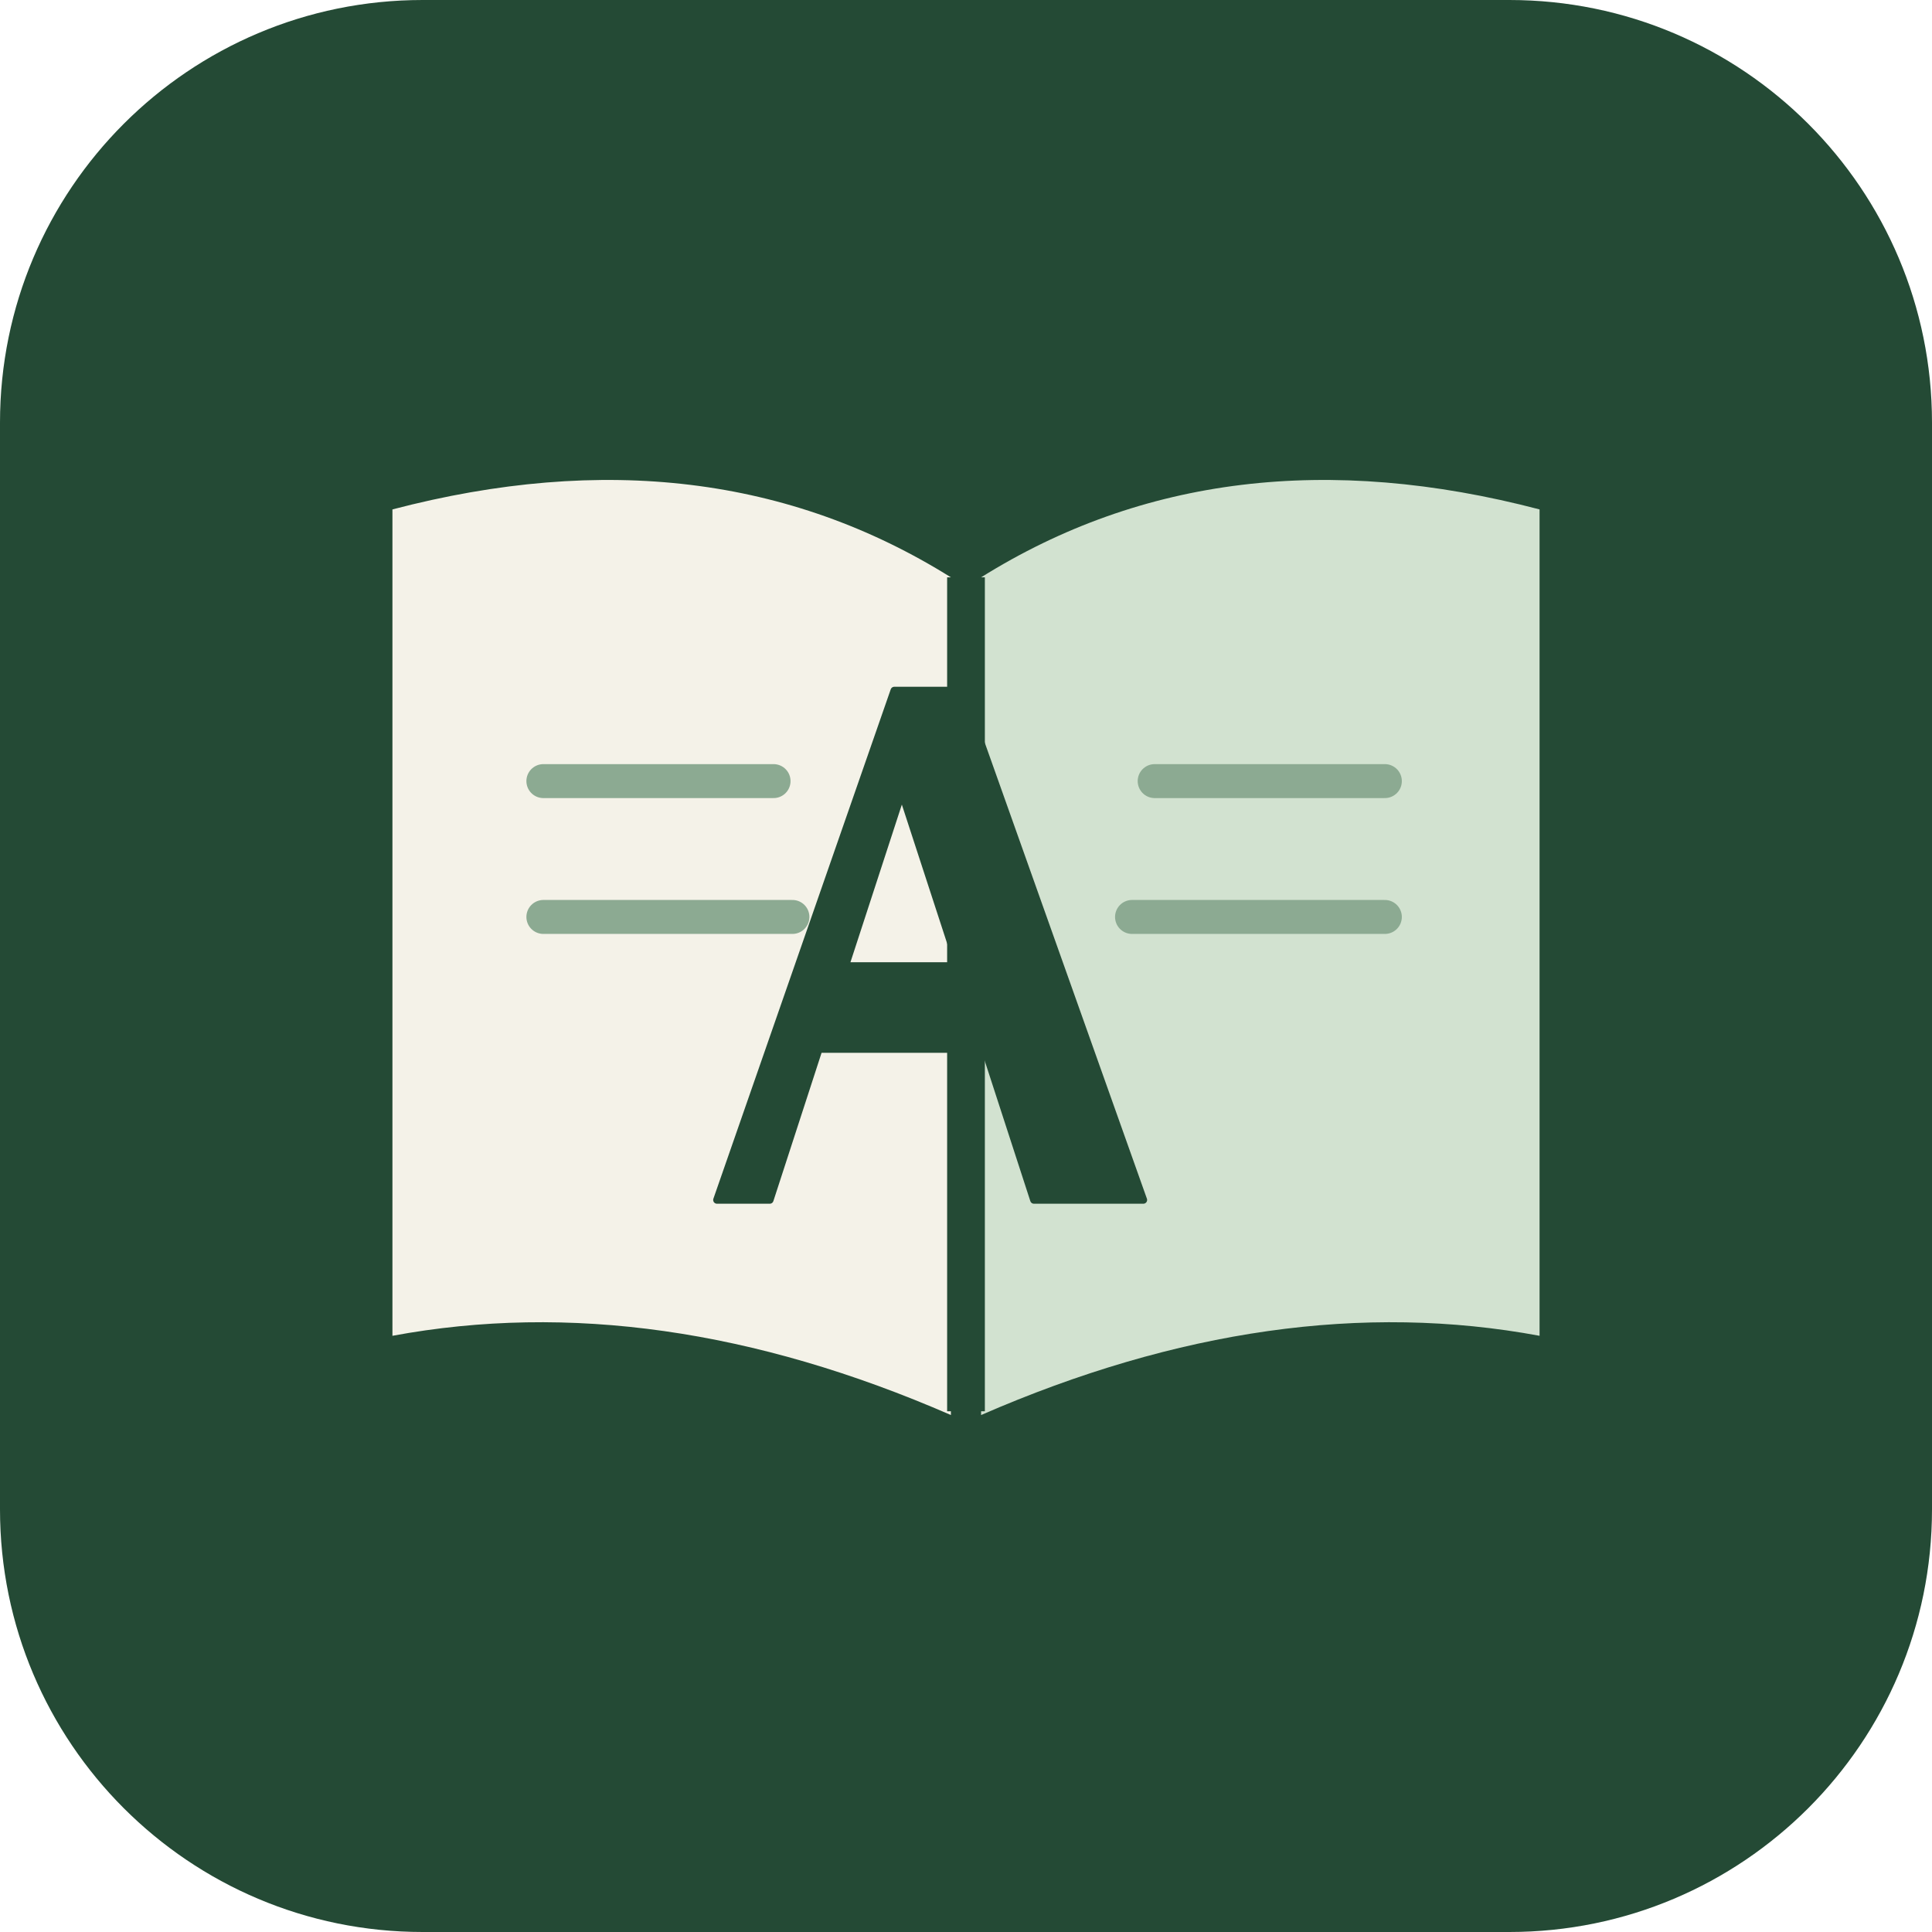
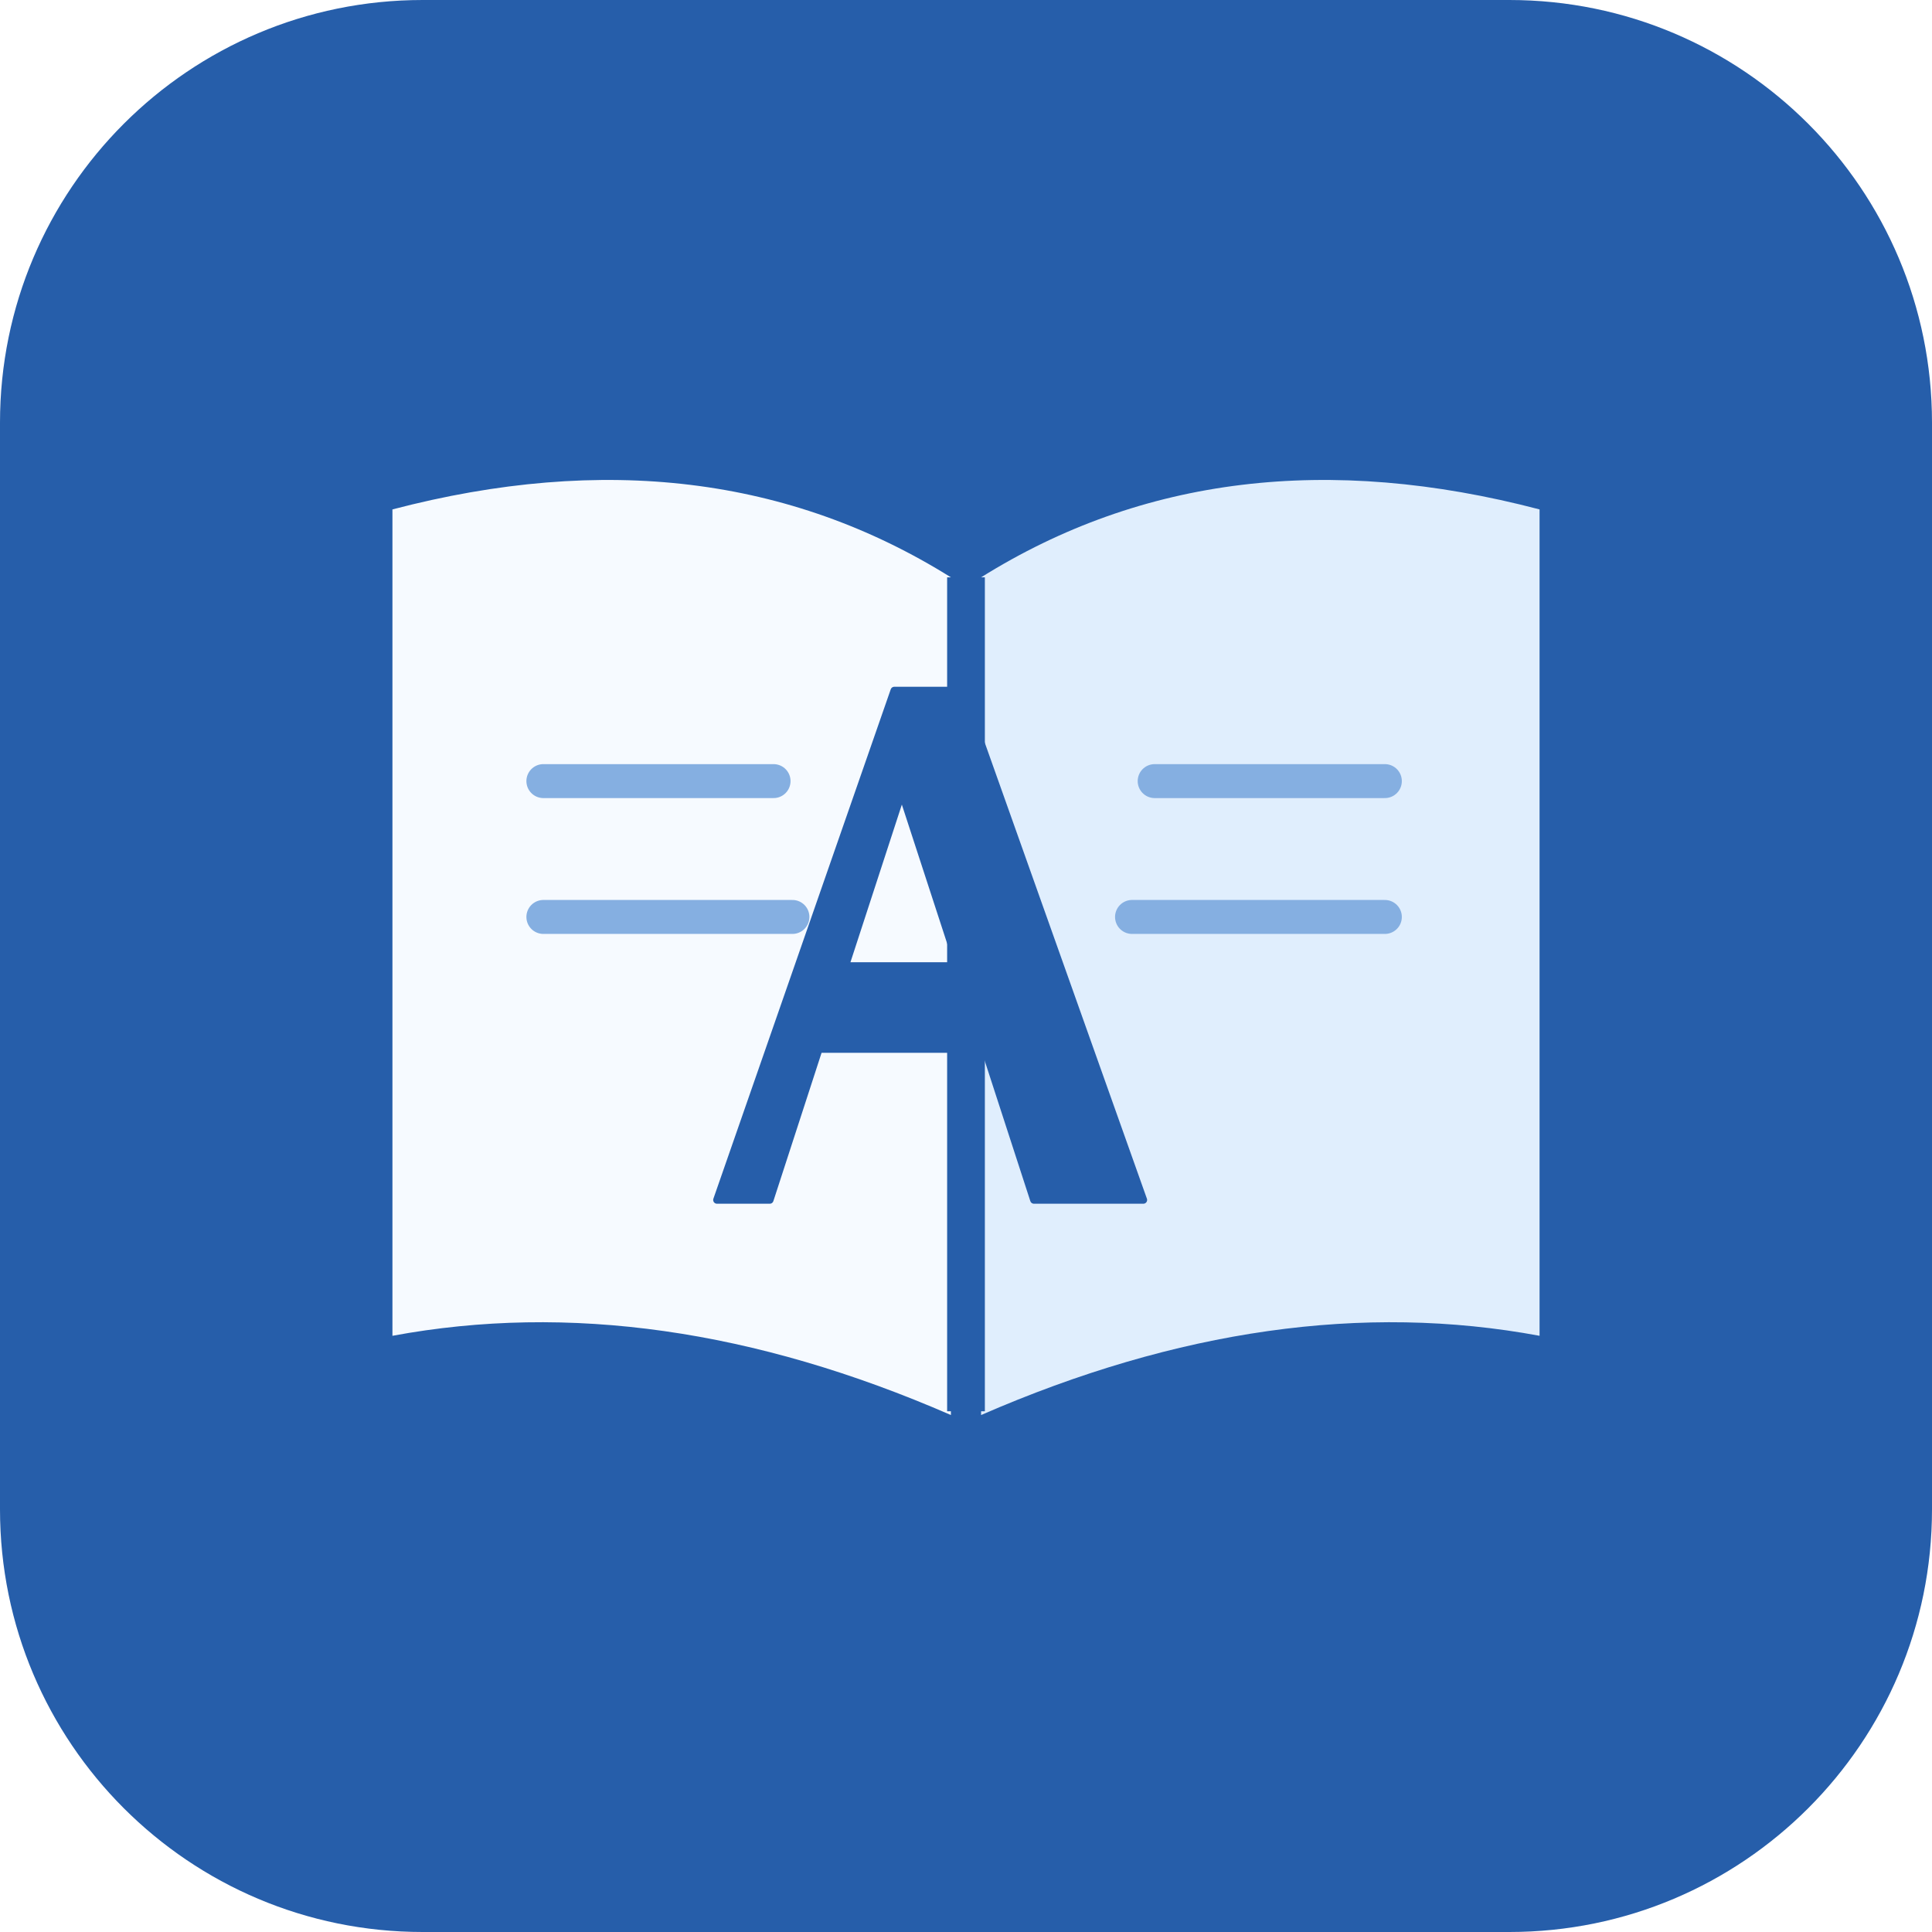
<svg xmlns="http://www.w3.org/2000/svg" width="512" height="512" viewBox="0 0 512 512">
-   <rect width="512" height="512" rx="112" fill="#244a35" />
-   <path d="M104 135Q188 113 252 153V375Q174 341 104 354Z" fill="#f4f2e8" />
-   <path d="M408 135Q324 113 260 153V375Q338 341 408 354Z" fill="#d2e2d0" />
-   <path d="M256 153V374" fill="none" stroke="#244a35" stroke-width="10" />
-   <path d="M144 207H205M144 243H210M306 207H367M300 243H367" fill="none" stroke="#8caa92" stroke-width="9" stroke-linecap="round" />
-   <path d="M190 318L237 183H255L303 318H274L261 278H217L204 318Z M224 256H254L239 210Z" fill="#244a35" stroke="#244a35" stroke-width="2" stroke-linejoin="round" fill-rule="evenodd" />
+   <rect width="512" height="512" rx="112" fill="#265eaa" />
+   <path d="M104 135Q188 113 252 153V375Q174 341 104 354Z" fill="#f6faff" />
+   <path d="M408 135Q324 113 260 153V375Q338 341 408 354Z" fill="#e0eefd" />
+   <path d="M256 153V374" fill="none" stroke="#265eaa" stroke-width="10" />
+   <path d="M144 207H205M144 243H210M306 207H367M300 243H367" fill="none" stroke="#85afe1" stroke-width="9" stroke-linecap="round" />
+   <path d="M190 318L237 183H255L303 318H274L261 278H217L204 318Z M224 256H254L239 210Z" fill="#265eaa" stroke="#265eaa" stroke-width="2" stroke-linejoin="round" fill-rule="evenodd" />
</svg>
